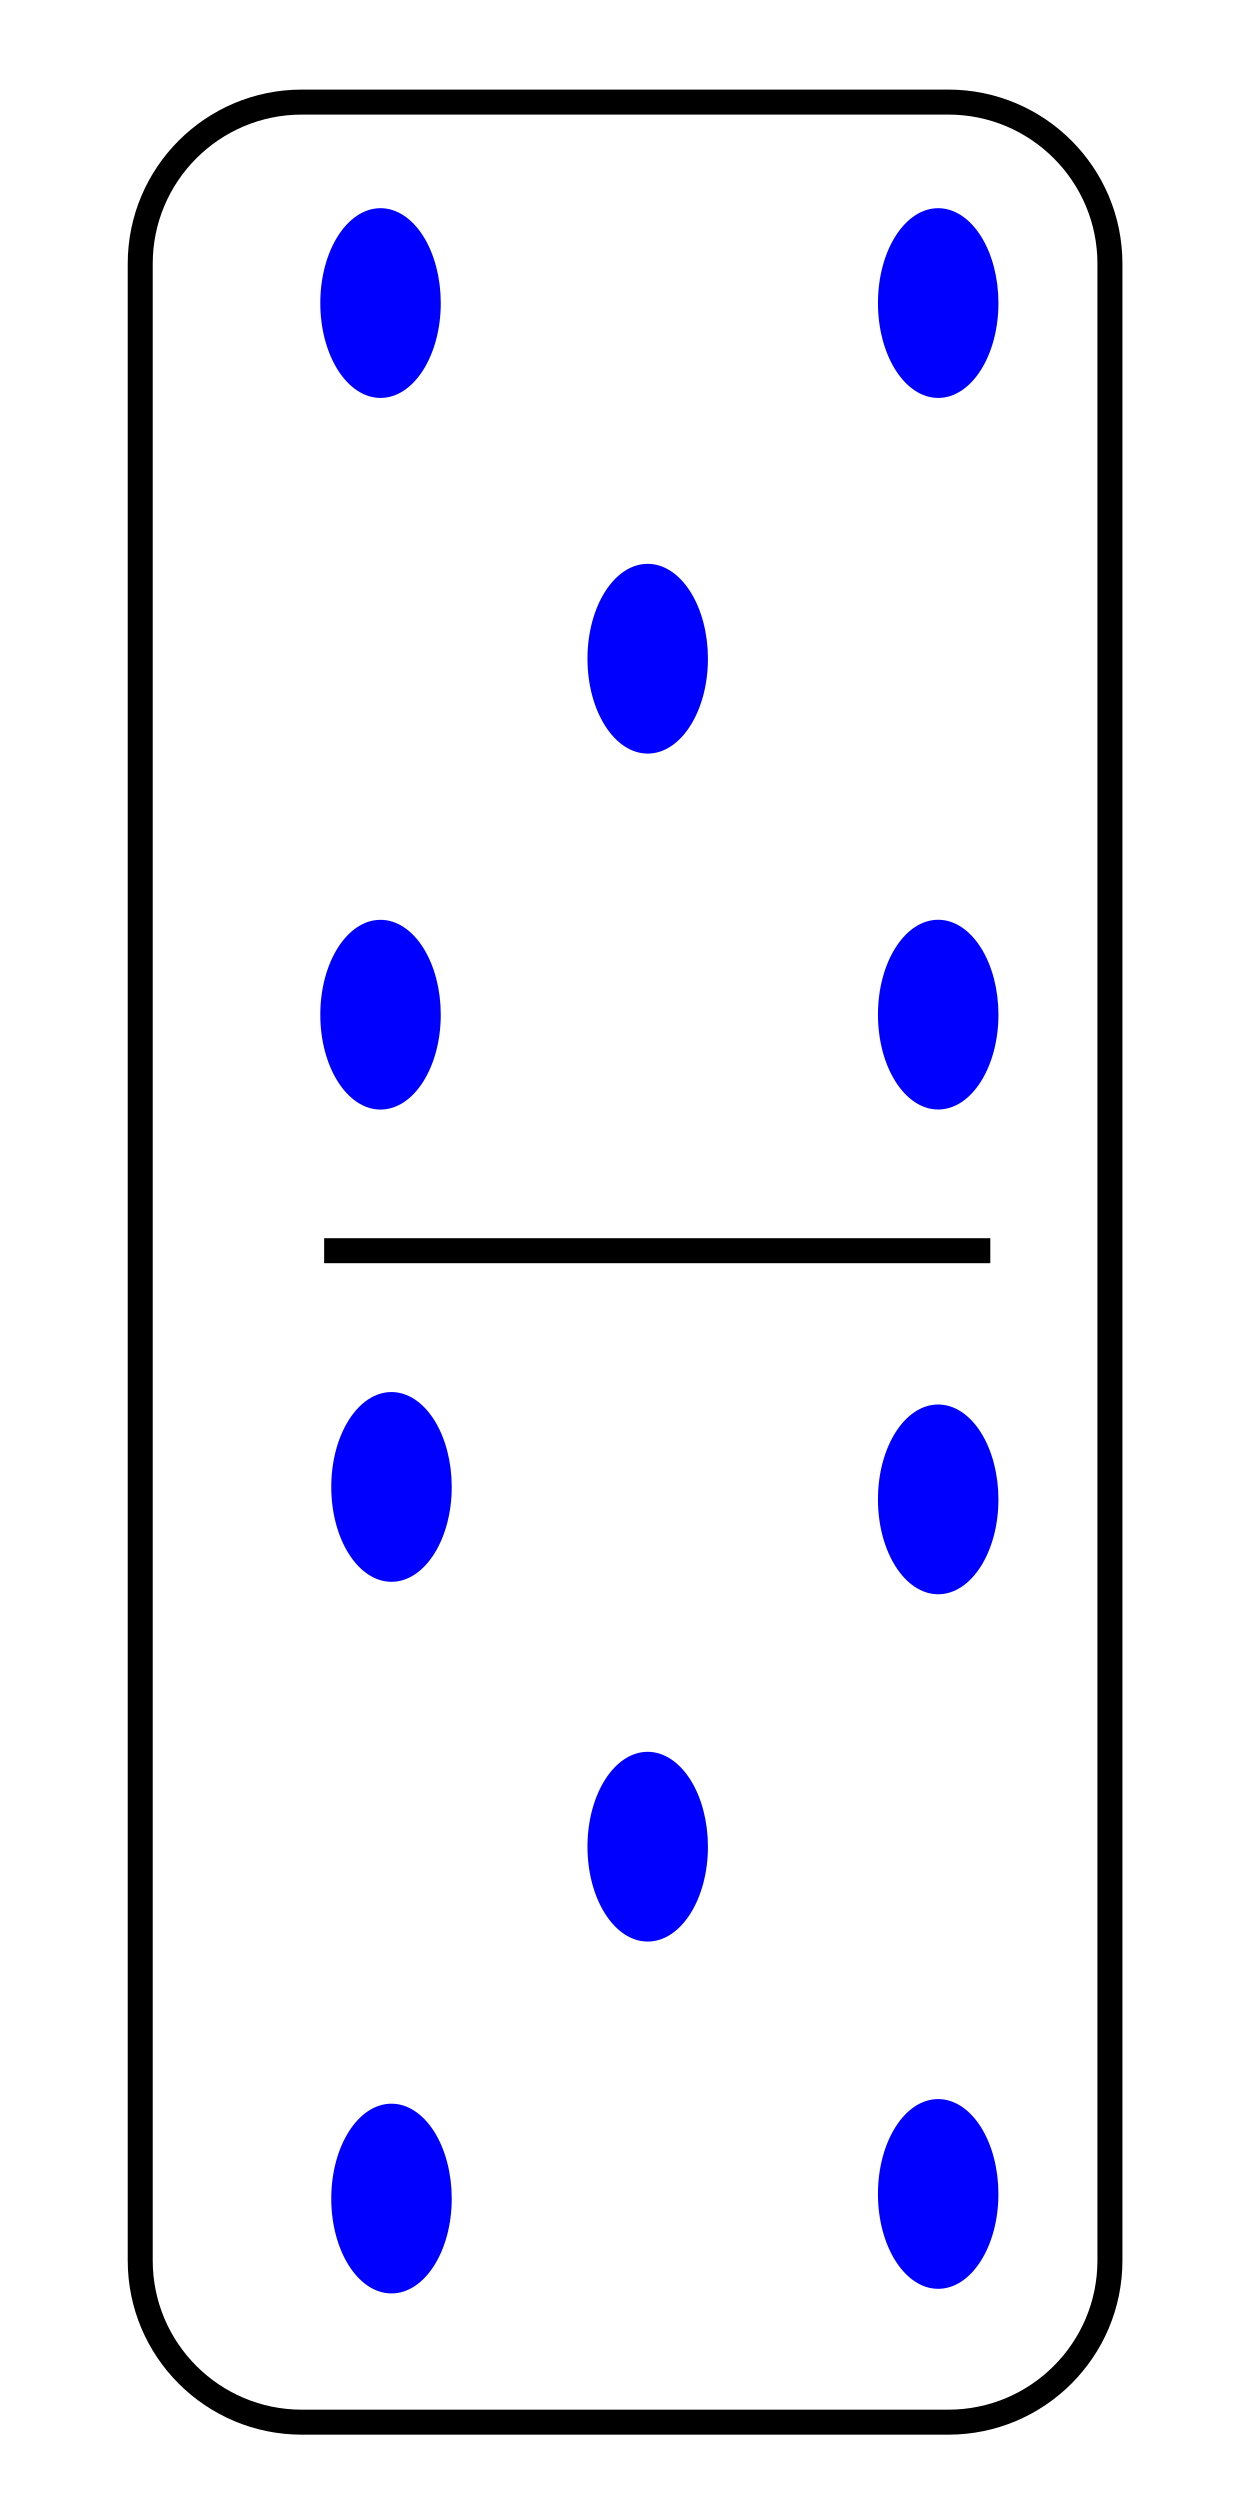
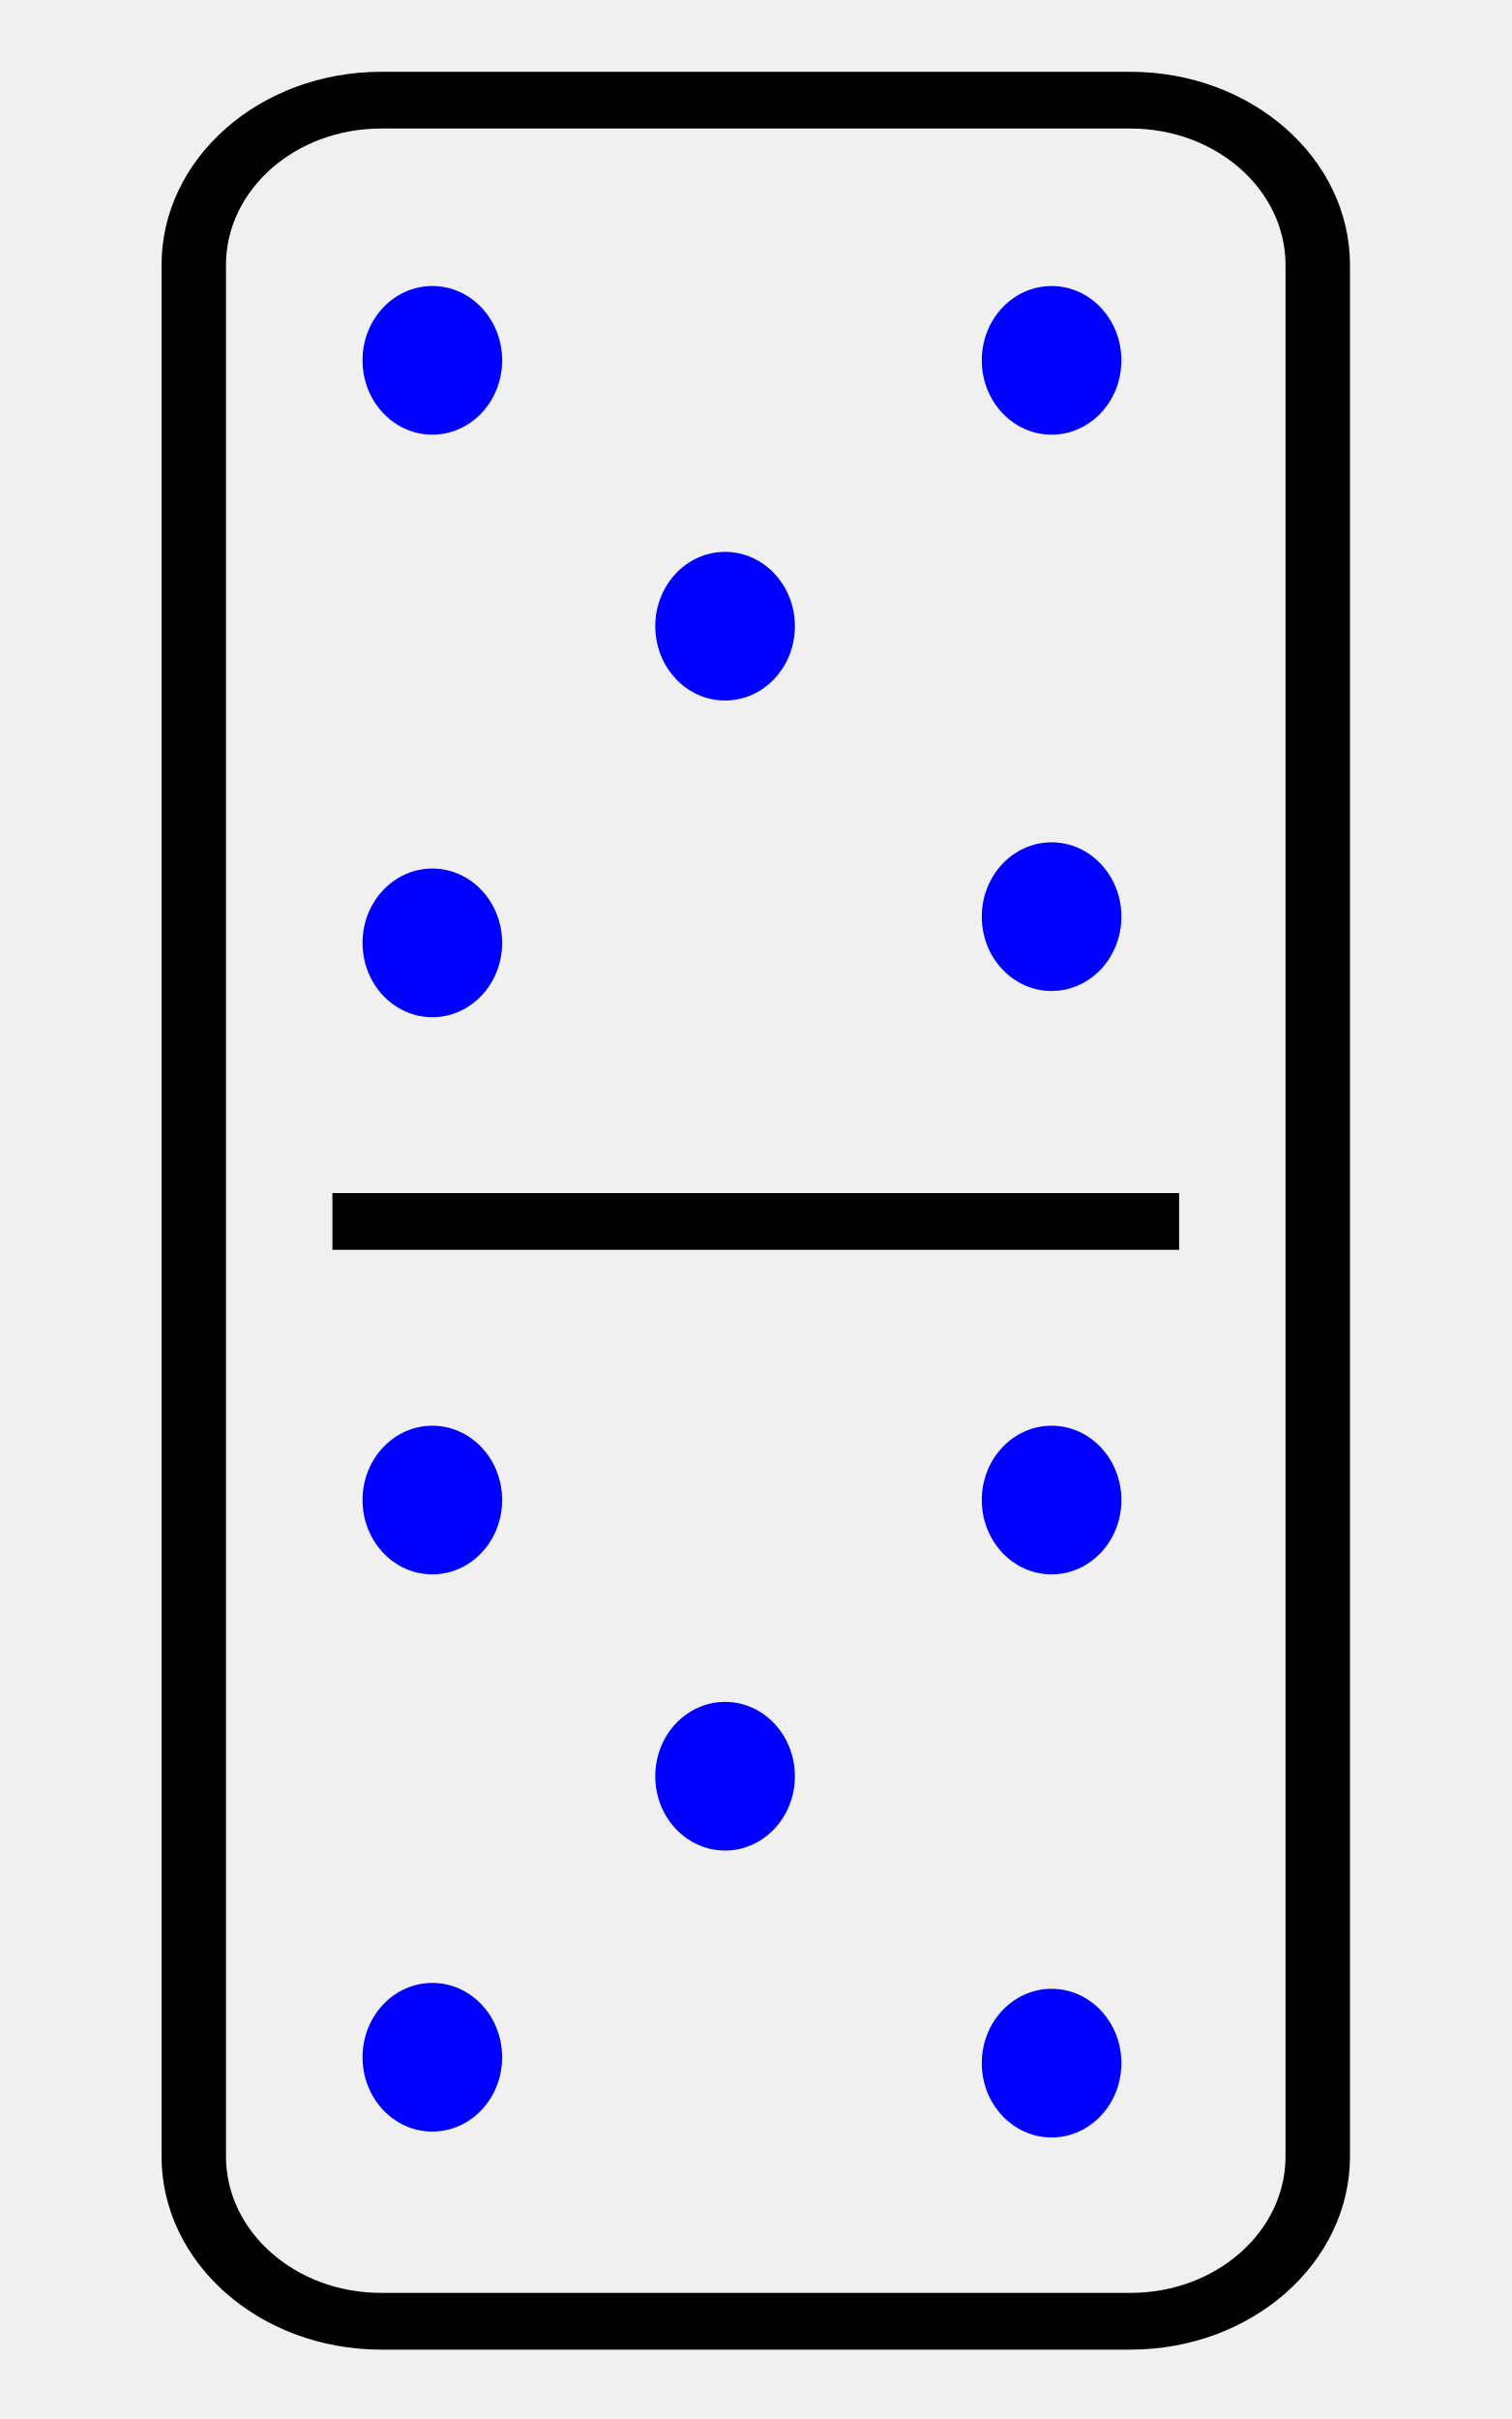
- <svg xmlns="http://www.w3.org/2000/svg" viewBox="0 0 100 200" fill="none" stroke-linecap="square" stroke-miterlimit="10">
+ <svg xmlns="http://www.w3.org/2000/svg" fill="none" stroke-linecap="square" stroke-miterlimit="10" version="1.1" viewBox="0 0 50 80">
  <clipPath id="a">
-     <path d="M0 0h100v200H0V0z" />
+     <path d="m0 0h100v181.8h-100z" />
  </clipPath>
-   <g clip-path="url(#a)">
-     <path fill="#fff" d="M0 0h100v200H0z" fill-rule="evenodd" />
-     <path fill="#000" d="M38.99 98.103c0-.58.47-1.05 1.05-1.05h27.19a1.05 1.05 0 0 1 1.05 1.05v4.2c0 .58-.47 1.05-1.05 1.05H40.04c-.58 0-1.05-.47-1.05-1.05z" fill-rule="evenodd" />
-     <path stroke="#000" stroke-linejoin="round" stroke-linecap="butt" d="M38.99 98.103c0-.58.47-1.05 1.05-1.05h27.19a1.05 1.05 0 0 1 1.05 1.05v4.2c0 .58-.47 1.05-1.05 1.05H40.04c-.58 0-1.05-.47-1.05-1.05z" />
-     <path fill="#fff" d="M11.218 21.097c0-7.14 5.79-12.93 12.93-12.93h51.716a12.93 12.93 0 0 1 12.93 12.93v159.747c0 7.141-5.79 12.93-12.93 12.93H24.148c-7.14 0-12.93-5.789-12.93-12.93z" fill-rule="evenodd" />
-     <path stroke="#000" stroke-width="2" stroke-linejoin="round" stroke-linecap="butt" d="M11.218 21.097c0-7.14 5.79-12.93 12.93-12.93h51.716a12.93 12.93 0 0 1 12.93 12.93v159.747c0 7.141-5.79 12.93-12.93 12.93H24.148c-7.14 0-12.93-5.789-12.93-12.93z" />
-     <path fill="#00f" d="M25.624 24.245c0-4.192 2.157-7.59 4.819-7.59 1.278 0 2.503.799 3.407 2.222.904 1.424 1.412 3.355 1.412 5.368 0 4.192-2.158 7.59-4.82 7.59-2.66 0-4.818-3.398-4.818-7.59zM25.624 81.176c0-4.192 2.157-7.59 4.819-7.59 1.278 0 2.504.8 3.407 2.223.904 1.423 1.412 3.354 1.412 5.367 0 4.192-2.158 7.59-4.82 7.59-2.66 0-4.818-3.398-4.818-7.59zM70.237 24.245c0-4.192 2.157-7.59 4.819-7.59 1.278 0 2.504.799 3.407 2.222.904 1.424 1.412 3.355 1.412 5.368 0 4.192-2.158 7.59-4.82 7.59-2.66 0-4.818-3.398-4.818-7.59z" fill-rule="evenodd" />
-     <path fill="none" d="M25.932 100.058h53.292" />
-     <path stroke="#000" stroke-width="2" stroke-linejoin="round" stroke-linecap="butt" d="M25.932 100.058h53.292" />
-     <path fill="#00f" d="M70.237 81.171c0-4.192 2.157-7.59 4.819-7.59 1.278 0 2.503.8 3.407 2.223.904 1.423 1.412 3.354 1.412 5.367 0 4.192-2.158 7.59-4.82 7.59-2.66 0-4.818-3.398-4.818-7.59zM26.501 118.954c0-4.192 2.158-7.59 4.82-7.59 1.277 0 2.503.799 3.407 2.222.903 1.424 1.411 3.355 1.411 5.368 0 4.192-2.157 7.59-4.819 7.59-2.661 0-4.819-3.398-4.819-7.59zM26.501 175.885c0-4.192 2.158-7.59 4.82-7.59 1.277 0 2.503.8 3.407 2.223.903 1.423 1.411 3.354 1.411 5.367 0 4.192-2.157 7.59-4.819 7.59-2.661 0-4.819-3.398-4.819-7.59zM70.236 119.95c0-4.191 2.157-7.59 4.819-7.59 1.278 0 2.504.8 3.407 2.224.904 1.423 1.412 3.354 1.412 5.367 0 4.192-2.158 7.59-4.82 7.59-2.66 0-4.818-3.398-4.818-7.59zM70.236 175.516c0-4.192 2.157-7.59 4.819-7.59 1.278 0 2.503.8 3.407 2.223.904 1.423 1.411 3.354 1.411 5.367 0 4.192-2.157 7.59-4.818 7.59-2.662 0-4.82-3.398-4.82-7.59zM46.998 52.696c0-4.192 2.157-7.59 4.818-7.59 1.279 0 2.504.8 3.408 2.223.904 1.424 1.411 3.354 1.411 5.367 0 4.193-2.157 7.591-4.819 7.591-2.66 0-4.818-3.398-4.818-7.59zM46.998 147.735c0-4.193 2.157-7.59 4.818-7.59 1.279 0 2.504.799 3.408 2.222.904 1.424 1.411 3.354 1.411 5.368 0 4.192-2.157 7.59-4.819 7.59-2.66 0-4.818-3.398-4.818-7.59z" fill-rule="evenodd" />
+   <g transform="matrix(-.5 0 0 -.44004 50 80)" clip-path="url(#a)" style="stroke-width:2.132">
+     <path d="m12.819 19.74c0-6.845 5.549-12.394 12.394-12.394h49.574a12.394 12.394 0 0 1 12.394 12.394v142.14c0 6.845-5.549 12.394-12.394 12.394h-49.574c-6.845 0-12.394-5.55-12.394-12.394z" stroke="#000" stroke-linecap="butt" stroke-linejoin="round" stroke-width="4.264" />
+     <path d="m21.992 90.003h56.016" stroke="#000" stroke-linecap="butt" stroke-linejoin="round" stroke-width="4.264" />
+     <ellipse transform="scale(-1)" cx="-30.428" cy="-112.91" rx="4.618" ry="5.586" style="fill:#00f;stroke-width:4.545" />
+     <ellipse transform="scale(-1)" cx="-30.428" cy="-26.746" rx="4.618" ry="5.586" style="fill:#00f;stroke-width:4.545" />
+     <ellipse transform="scale(-1)" cx="-71.397" cy="-154.72" rx="4.618" ry="5.586" style="fill:#00f;stroke-width:4.545" />
+     <ellipse transform="scale(-1)" cx="-71.397" cy="-69.065" rx="4.618" ry="5.586" style="fill:#00f;stroke-width:4.545" />
+     <ellipse transform="scale(-1)" cx="-71.397" cy="-110.94" rx="4.618" ry="5.586" style="fill:#00f;stroke-width:4.545" />
+     <ellipse transform="scale(-1)" cx="-71.397" cy="-27.188" rx="4.618" ry="5.586" style="fill:#00f;stroke-width:4.545" />
+     <ellipse transform="scale(-1)" cx="-30.428" cy="-154.72" rx="4.618" ry="5.586" style="fill:#00f;stroke-width:4.545" />
+     <ellipse transform="scale(-1)" cx="-30.428" cy="-69.065" rx="4.618" ry="5.586" style="fill:#00f;stroke-width:4.545" />
+     <ellipse transform="scale(-1)" cx="-52.03" cy="-134.74" rx="4.618" ry="5.586" style="fill:#00f;stroke-width:4.545" />
+     <ellipse transform="scale(-1)" cx="-52.03" cy="-48.309" rx="4.618" ry="5.586" style="fill:#00f;stroke-width:4.545" />
  </g>
</svg>
